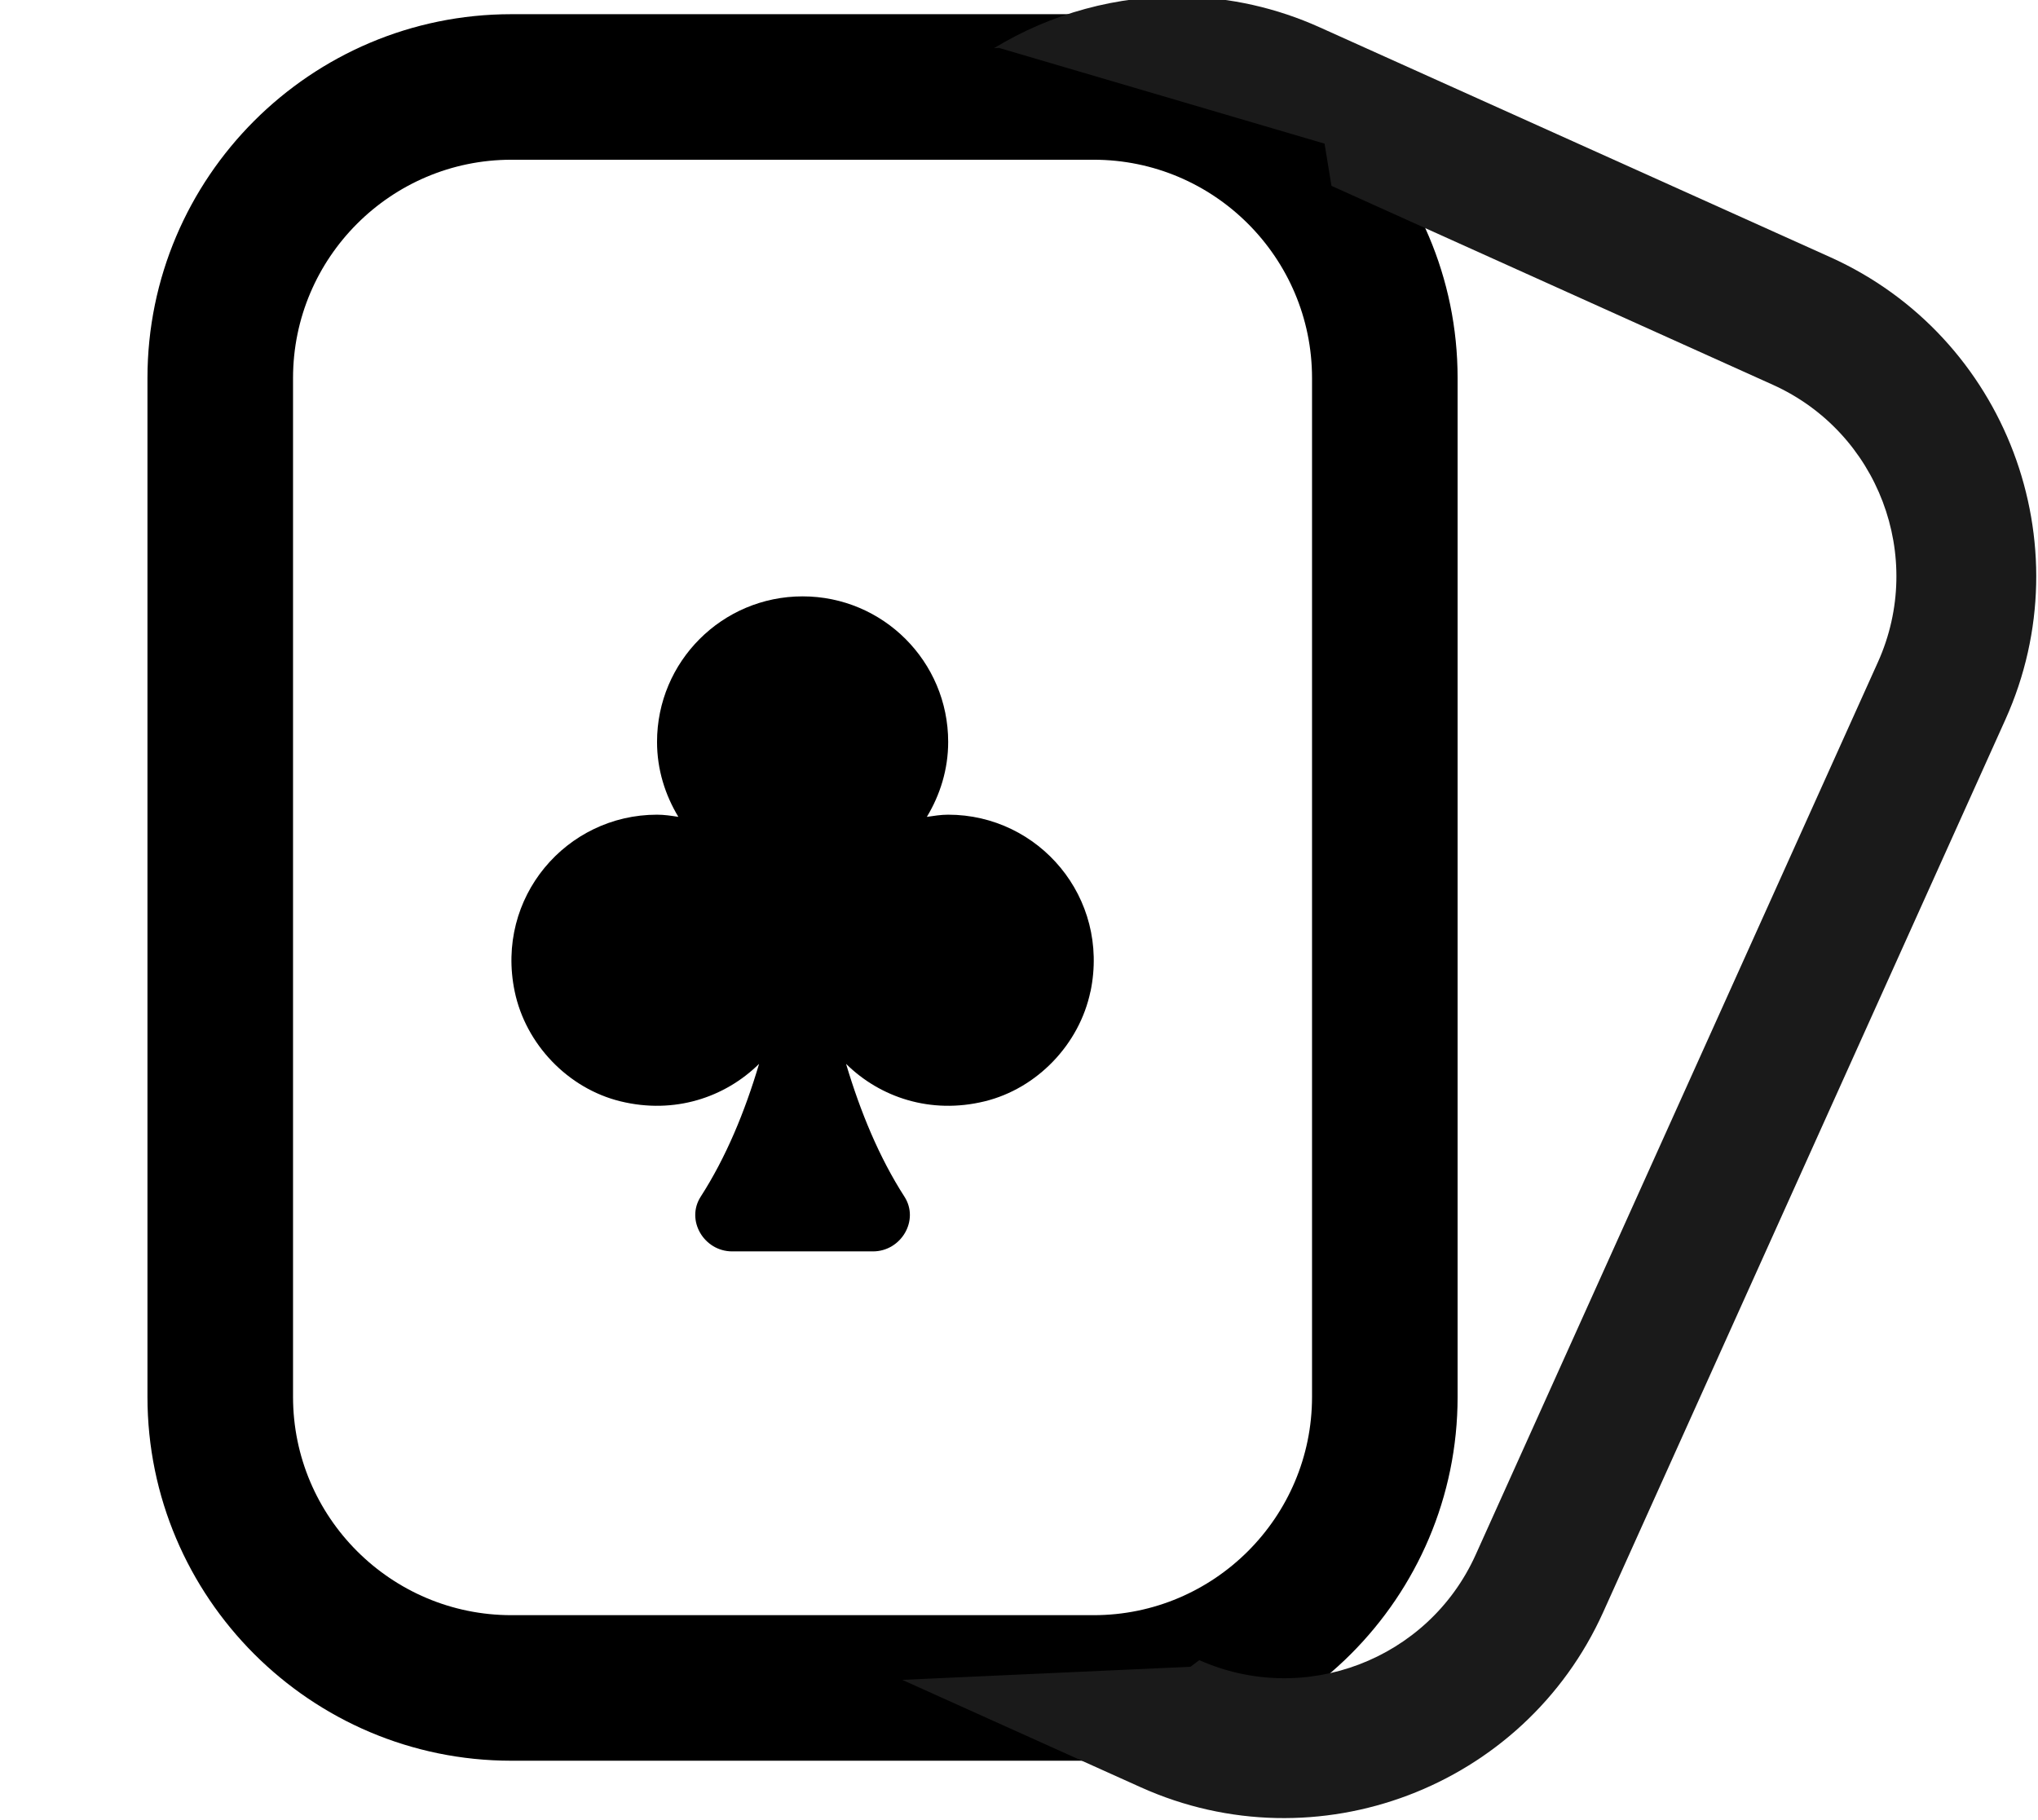
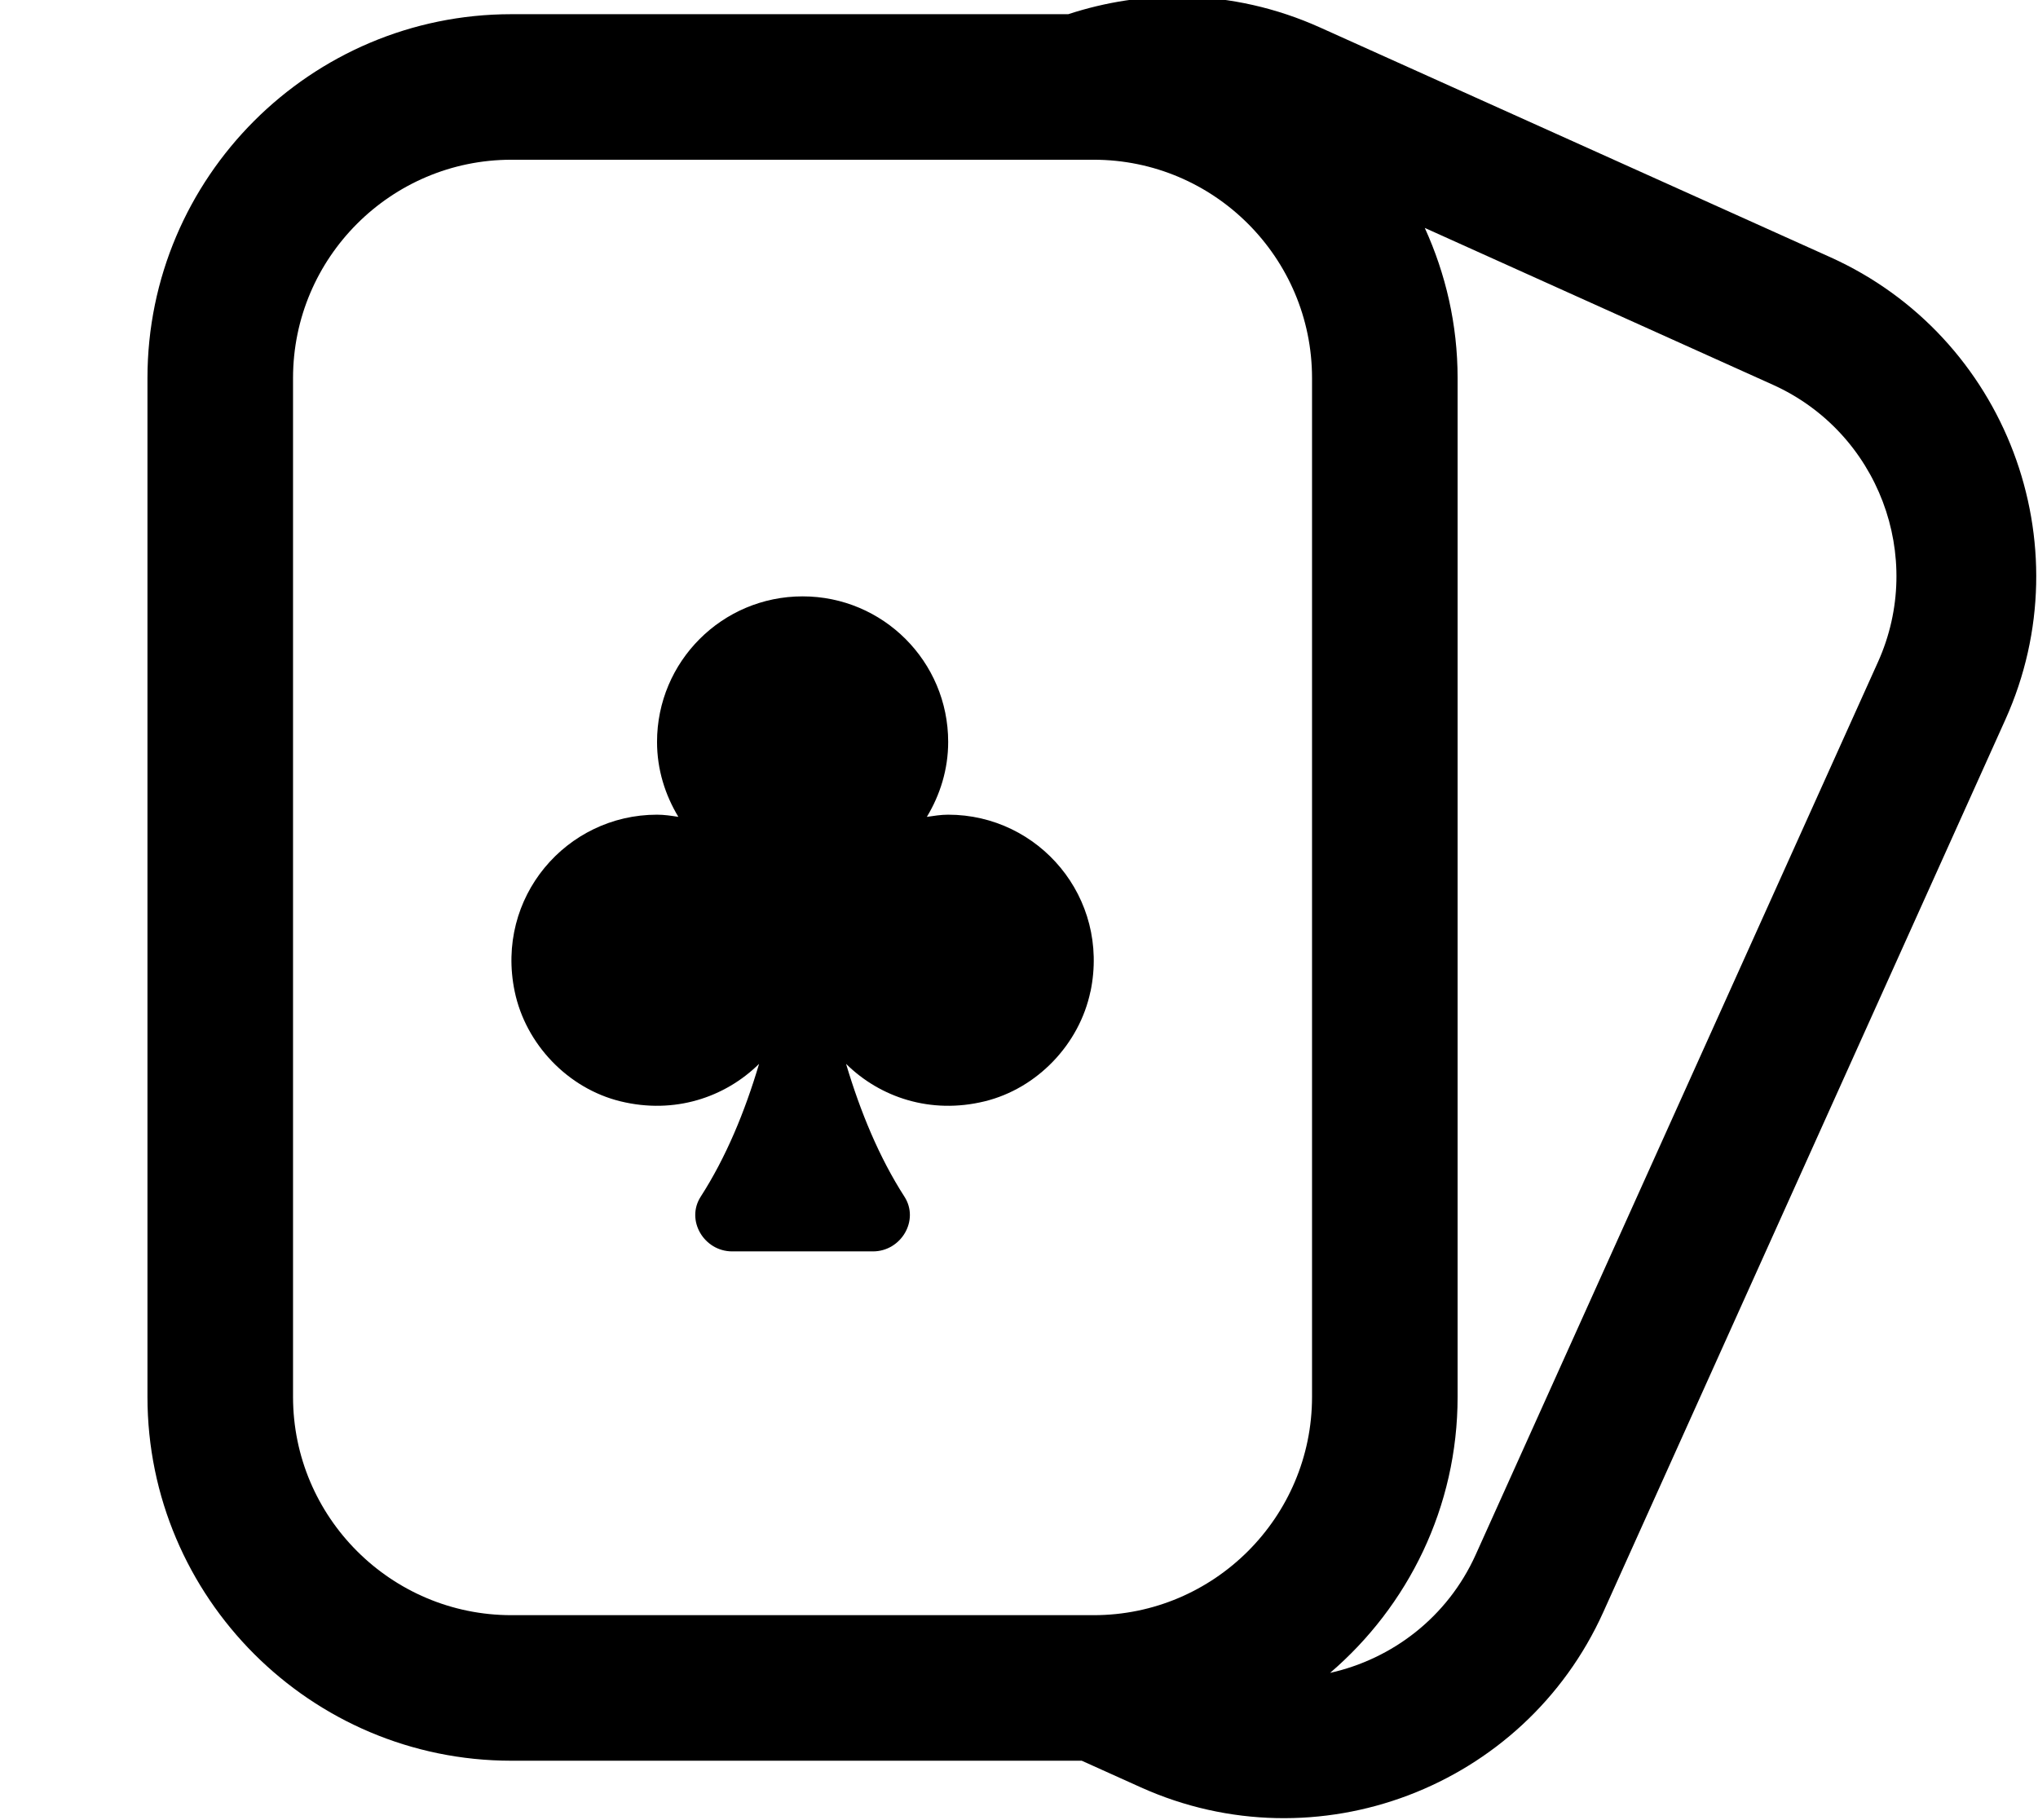
- <svg xmlns="http://www.w3.org/2000/svg" id="Layer_1" data-name="Layer 1" viewBox="0 0 28 25" version="1.1" width="280" height="250">
+ <svg xmlns="http://www.w3.org/2000/svg" id="Layer_1" data-name="Layer 1" viewBox="0 0 28 25" version="1.1" width="336" height="300">
  <defs id="defs1" />
-   <path d="m 14.982,13.623 c -0.151,0.727 -0.733,1.335 -1.454,1.511 -0.741,0.181 -1.436,-0.053 -1.904,-0.515 0.197,0.66 0.454,1.284 0.802,1.825 0.209,0.325 -0.046,0.752 -0.432,0.752 h -1.935 c -0.386,0 -0.641,-0.427 -0.432,-0.752 0.348,-0.541 0.606,-1.165 0.802,-1.825 -0.469,0.462 -1.163,0.696 -1.904,0.515 -0.721,-0.176 -1.303,-0.784 -1.454,-1.511 -0.268,-1.292 0.711,-2.428 1.956,-2.428 0.101,0 0.197,0.015 0.293,0.03 -0.182,-0.302 -0.293,-0.651 -0.293,-1.03 0,-1.105 0.895,-2 2,-2 1.105,0 2,0.895 2,2 0,0.378 -0.111,0.728 -0.293,1.03 0.097,-0.014 0.193,-0.03 0.293,-0.03 1.244,0 2.223,1.136 1.956,2.428 z m 5.044,-8.428 V 19.195 c 0,2.757 -2.243,5 -5,5 h -8 c -2.757,0 -5,-2.243 -5,-5 V 5.195 c 0,-2.757 2.243,-5 5,-5 h 8 c 2.757,0 5,2.243 5,5 z m -2,0 c 0,-1.654 -1.346,-3 -3,-3 h -8 c -1.654,0 -3,1.346 -3,3 V 19.195 c 0,1.654 1.346,3 3,3 h 8 c 1.654,0 3,-1.346 3,-3 z" id="path1" />
-   <path id="path1-5" style="display:inline;fill:#1a1a1a;stroke-width:0.961" d="m 16.279,-0.046 c -0.927,-0.021 -1.839,0.231 -2.622,0.708 l 0.067,-0.004 4.474,1.316 0.095,0.58 6.063,2.733 c 1.449,0.653 2.097,2.362 1.445,3.811 L 20.274,21.365 c -0.651,1.444 -2.351,2.091 -3.797,1.448 l -0.121,0.091 -3.96,0.18 3.277,1.476 c 2.415,1.088 5.266,0.007 6.354,-2.408 L 27.552,9.888 c 1.088,-2.415 0.009,-5.266 -2.406,-6.354 L 18.137,0.378 C 17.533,0.105 16.903,-0.032 16.279,-0.046 Z" />
+   <path id="path1" d="M 16.279 -0.046 C 15.731 -0.058 15.19 0.027 14.677 0.195 L 7.026 0.195 C 4.269 0.195 2.026 2.438 2.026 5.195 L 2.026 19.195 C 2.026 21.952 4.269 24.195 7.026 24.195 L 14.862 24.195 L 15.674 24.561 C 18.089 25.649 20.939 24.568 22.028 22.152 L 27.552 9.888 C 28.64 7.472 27.561 4.622 25.146 3.534 L 18.137 0.378 C 17.533 0.106 16.903 -0.032 16.279 -0.046 z M 7.026 2.195 L 15.026 2.195 C 16.68 2.195 18.026 3.541 18.026 5.195 L 18.026 19.195 C 18.026 20.849 16.68 22.195 15.026 22.195 L 7.026 22.195 C 5.372 22.195 4.026 20.849 4.026 19.195 L 4.026 5.195 C 4.026 3.541 5.372 2.195 7.026 2.195 z M 19.575 3.132 L 24.357 5.287 C 25.806 5.94 26.454 7.649 25.801 9.098 L 20.274 21.365 C 19.887 22.223 19.129 22.797 18.274 22.988 C 19.344 22.071 20.026 20.712 20.026 19.195 L 20.026 5.195 C 20.026 4.459 19.862 3.762 19.575 3.132 z M 11.027 8.195 C 9.922 8.195 9.027 9.09 9.027 10.195 C 9.027 10.574 9.138 10.923 9.32 11.225 C 9.224 11.21 9.128 11.195 9.027 11.195 C 7.782 11.195 6.803 12.331 7.071 13.623 C 7.222 14.35 7.804 14.958 8.525 15.134 C 9.266 15.315 9.96 15.081 10.429 14.619 C 10.233 15.279 9.975 15.903 9.627 16.444 C 9.418 16.769 9.673 17.196 10.059 17.196 L 11.994 17.196 C 12.38 17.196 12.635 16.769 12.426 16.444 C 12.078 15.903 11.821 15.279 11.624 14.619 C 12.092 15.081 12.787 15.315 13.528 15.134 C 14.249 14.958 14.831 14.35 14.982 13.623 L 14.983 13.623 C 15.25 12.331 14.271 11.195 13.027 11.195 C 12.927 11.195 12.831 11.211 12.734 11.225 C 12.916 10.923 13.027 10.573 13.027 10.195 C 13.027 9.09 12.132 8.195 11.027 8.195 z " />
</svg>
